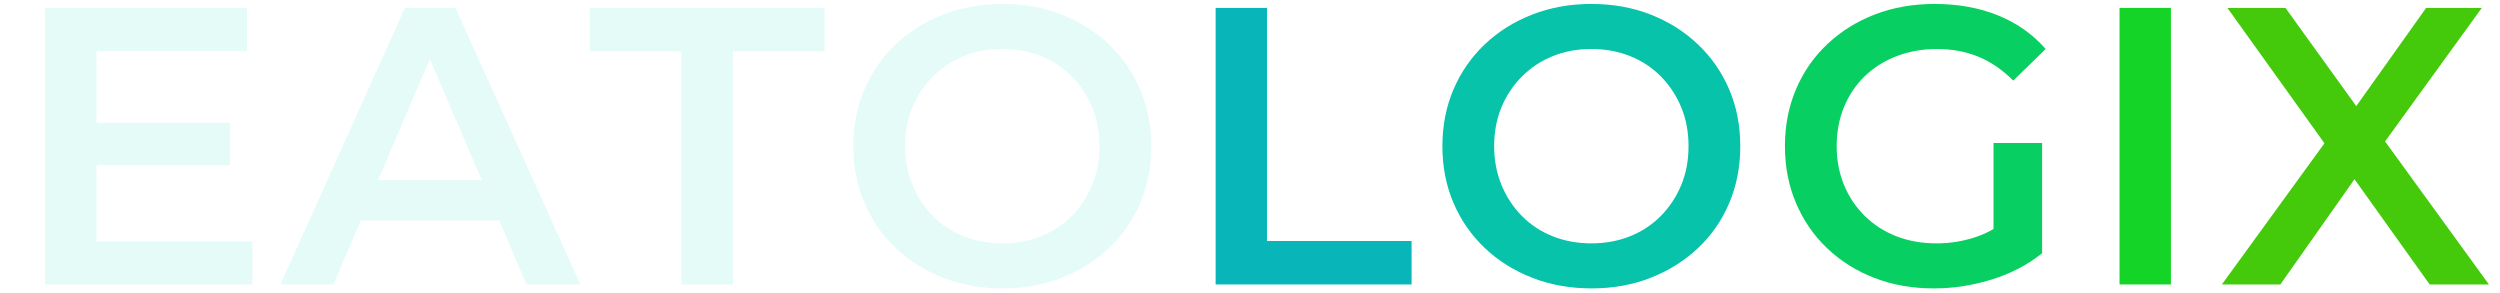
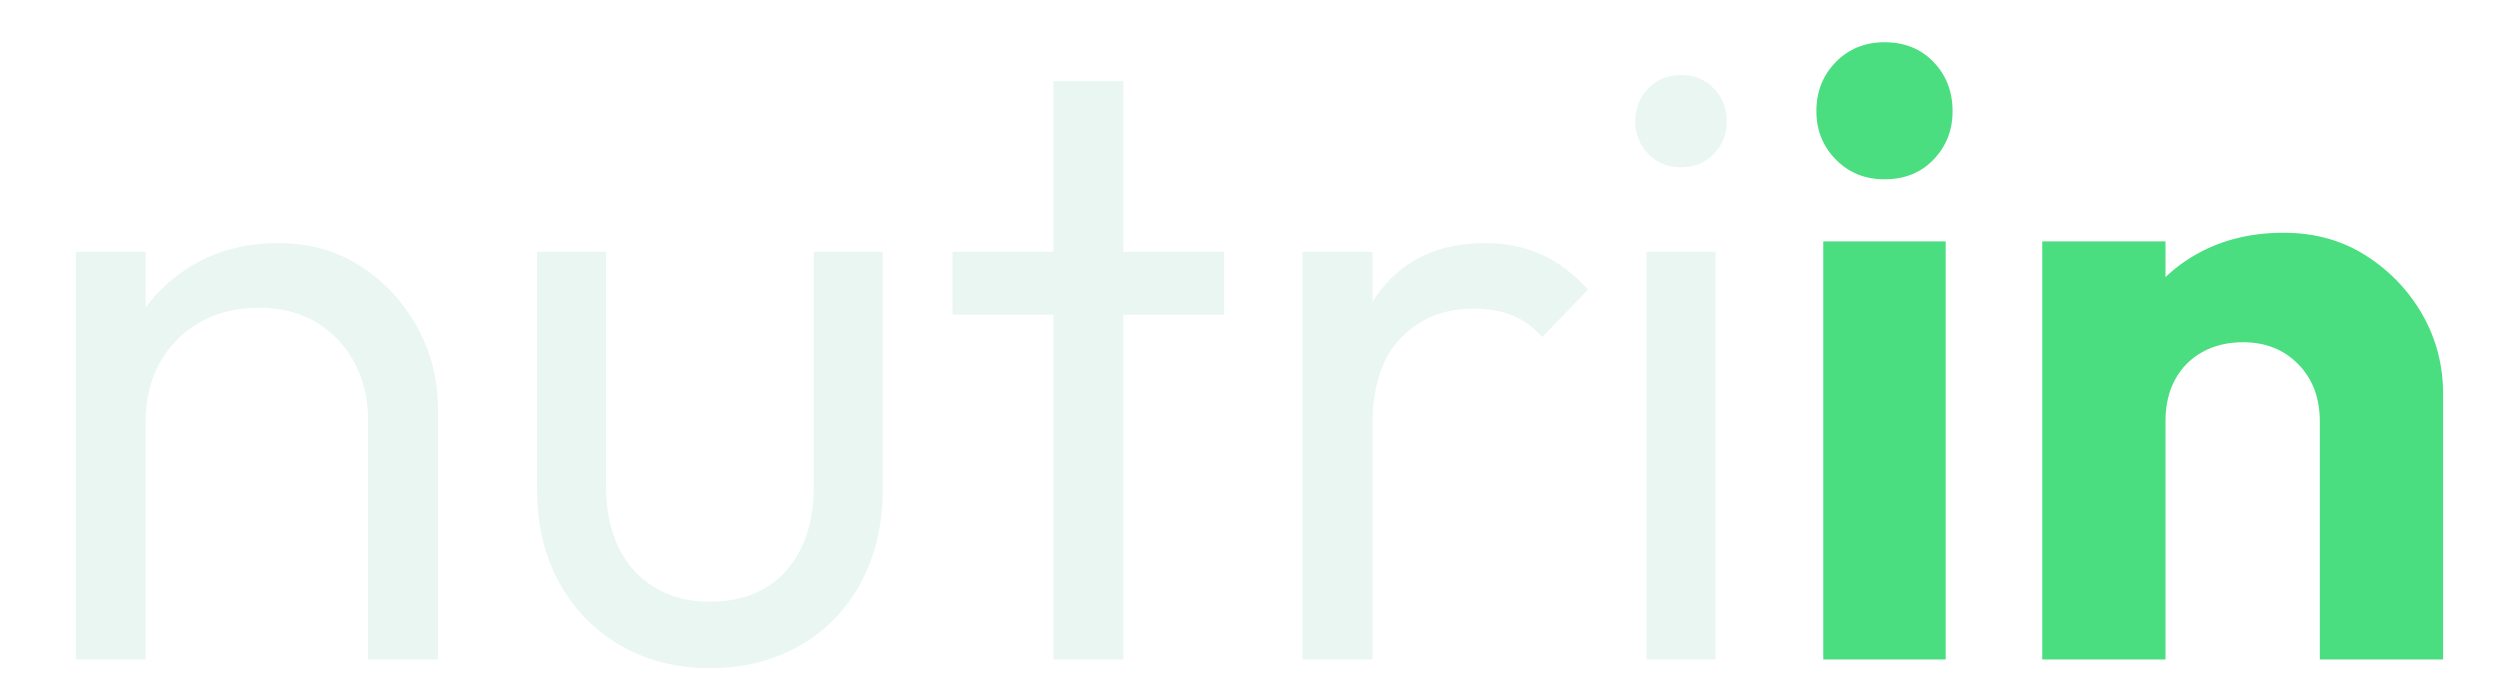
- <svg xmlns="http://www.w3.org/2000/svg" viewBox="0 0 6328 740" role="img" aria-label="EATOLOGIX">
+ <svg xmlns="http://www.w3.org/2000/svg" viewBox="0 0 2900 799" role="img" aria-label="Nutriin">
  <defs />
-   <g transform="translate(20,720) scale(1)">
-     <path d="M214 -409H562V-302H214ZM224 -109H619V0H94V-700H605V-591H224Z" fill="#E4FBF8" />
-     <path d="M690.0 0 1005.0 -700H1133.0L1449.0 0H1313.0L1042.0 -631H1094.0L824.0 0ZM835.0 -162 870.0 -264H1248.0L1283.0 -162Z" fill="#E4FBF8" />
-     <path d="M1705.0 0V-590H1473.0V-700H2067.0V-590H1835.0V0Z" fill="#E4FBF8" />
-     <path d="M2518.0 10Q2436.0 10 2367.0 -17.0Q2298.0 -44 2247.0 -92.5Q2196.0 -141 2168.0 -206.5Q2140.0 -272 2140.0 -350Q2140.0 -428 2168.0 -493.5Q2196.0 -559 2247.0 -607.5Q2298.0 -656 2367.0 -683.0Q2436.0 -710 2517.0 -710Q2599.0 -710 2667.5 -683.0Q2736.0 -656 2787.0 -607.5Q2838.0 -559 2866.0 -493.5Q2894.0 -428 2894.0 -350Q2894.0 -272 2866.0 -206.0Q2838.0 -140 2787.0 -92.0Q2736.0 -44 2667.5 -17.0Q2599.0 10 2518.0 10ZM2517.0 -104Q2570.0 -104 2615.0 -122.0Q2660.0 -140 2693.0 -173.5Q2726.0 -207 2744.5 -251.5Q2763.0 -296 2763.0 -350Q2763.0 -404 2744.5 -448.5Q2726.0 -493 2693.0 -526.5Q2660.0 -560 2615.0 -578.0Q2570.0 -596 2517.0 -596Q2464.0 -596 2419.5 -578.0Q2375.0 -560 2341.5 -526.5Q2308.0 -493 2289.5 -448.5Q2271.0 -404 2271.0 -350Q2271.0 -297 2289.5 -252.0Q2308.0 -207 2341.0 -173.5Q2374.0 -140 2419.0 -122.0Q2464.0 -104 2517.0 -104Z" fill="#E4FBF8" />
-     <path d="M3057.0 0V-700H3187.0V-110H3553.0V0Z" fill="#08B5B9" />
-     <path d="M4009.0 10Q3927.0 10 3858.0 -17.0Q3789.0 -44 3738.0 -92.5Q3687.0 -141 3659.0 -206.5Q3631.0 -272 3631.0 -350Q3631.0 -428 3659.0 -493.5Q3687.0 -559 3738.0 -607.5Q3789.0 -656 3858.0 -683.0Q3927.0 -710 4008.0 -710Q4090.0 -710 4158.5 -683.0Q4227.0 -656 4278.0 -607.5Q4329.0 -559 4357.0 -493.5Q4385.0 -428 4385.0 -350Q4385.0 -272 4357.0 -206.0Q4329.0 -140 4278.0 -92.0Q4227.0 -44 4158.5 -17.0Q4090.0 10 4009.0 10ZM4008.0 -104Q4061.0 -104 4106.0 -122.0Q4151.0 -140 4184.0 -173.5Q4217.0 -207 4235.5 -251.5Q4254.0 -296 4254.0 -350Q4254.0 -404 4235.5 -448.5Q4217.0 -493 4184.0 -526.5Q4151.0 -560 4106.0 -578.0Q4061.0 -596 4008.0 -596Q3955.0 -596 3910.5 -578.0Q3866.0 -560 3832.5 -526.5Q3799.0 -493 3780.5 -448.5Q3762.0 -404 3762.0 -350Q3762.0 -297 3780.5 -252.0Q3799.0 -207 3832.0 -173.5Q3865.0 -140 3910.0 -122.0Q3955.0 -104 4008.0 -104Z" fill="#06C3AA" />
-     <path d="M4875.0 10Q4793.0 10 4724.5 -16.5Q4656.0 -43 4605.0 -91.5Q4554.0 -140 4526.0 -206.0Q4498.0 -272 4498.0 -350Q4498.0 -428 4526.0 -494.0Q4554.0 -560 4605.5 -608.5Q4657.0 -657 4726.0 -683.5Q4795.0 -710 4877.0 -710Q4966.0 -710 5037.5 -681.0Q5109.0 -652 5158.0 -596L5076.0 -516Q5035.0 -557 4987.5 -576.5Q4940.0 -596 4883.0 -596Q4828.0 -596 4781.0 -578.0Q4734.0 -560 4700.0 -527.0Q4666.0 -494 4647.5 -449.0Q4629.0 -404 4629.0 -350Q4629.0 -297 4647.5 -252.0Q4666.0 -207 4700.0 -173.5Q4734.0 -140 4780.0 -122.0Q4826.0 -104 4882.0 -104Q4934.0 -104 4982.5 -120.5Q5031.0 -137 5075.0 -176L5149.0 -79Q5094.0 -35 5021.5 -12.5Q4949.0 10 4875.0 10ZM5026.0 -96V-358H5149.0V-79Z" fill="#07CF61" />
-     <path d="M5345.0 0V-700H5475.0V0Z" fill="#14D428" />
-     <path d="M5604.0 0 5899.0 -406V-308L5618.0 -700H5765.0L5974.0 -410L5914.0 -409L6121.0 -700H6262.0L5983.0 -315V-409L6280.0 0H6130.0L5910.0 -308H5969.0L5752.0 0Z" fill="#44CA0A" />
+   <g transform="translate(20,765) scale(1)">
+     <path d="M407 0L407 -276Q407 -334 372 -371Q337 -408 280 -408Q241 -408 211.5 -391Q182 -374 165.5 -344.5Q149 -315 149 -277L114 -296Q114 -350 138.5 -392Q163 -434 205.5 -458.5Q248 -483 303 -483Q357 -483 398.5 -456Q440 -429 464 -385.5Q488 -342 488 -291L488 0ZM68 0L68 -473L149 -473L149 0ZM803 10Q745 10 699.5 -16.5Q654 -43 628.5 -89.5Q603 -136 603 -198L603 -473L683 -473L683 -201Q683 -160 697.5 -130Q712 -100 739.5 -83.5Q767 -67 803 -67Q860 -67 892 -103Q924 -139 924 -201L924 -473L1004 -473L1004 -198Q1004 -136 978.5 -89Q953 -42 907.5 -16Q862 10 803 10ZM1202 0L1202 -671L1283 -671L1283 0ZM1085 -400L1085 -473L1400 -473L1400 -400ZM1491 0L1491 -473L1572 -473L1572 0ZM1572 -272L1540 -286Q1540 -376 1582.5 -429.5Q1625 -483 1703 -483Q1738 -483 1767.5 -470Q1797 -457 1822 -429L1769 -374Q1753 -392 1733.5 -399.5Q1714 -407 1689 -407Q1638 -407 1605 -373Q1572 -339 1572 -272ZM1890 0L1890 -473L1970 -473L1970 0ZM1930 -571Q1907 -571 1892 -586.5Q1877 -602 1877 -624Q1877 -647 1892 -662.5Q1907 -678 1930 -678Q1953 -678 1968 -662.5Q1983 -647 1983 -624Q1983 -602 1968 -586.5Q1953 -571 1930 -571Z" fill="#EAF6F2" />
+     <g transform="translate(2039,0)">
+       <path d="M56 0L56 -485L198 -485L198 0ZM127 -557Q93 -557 70.5 -580Q48 -603 48 -636Q48 -670 70.5 -693Q93 -716 127 -716Q162 -716 184 -693Q206 -670 206 -636Q206 -603 184 -580Q162 -557 127 -557ZM632 0L632 -276Q632 -317 607 -342.5Q582 -368 543 -368Q516 -368 495.5 -356.5Q475 -345 464 -324.5Q453 -304 453 -277L397 -304Q397 -361 422 -404Q447 -447 490.5 -471Q534 -495 590 -495Q644 -495 685.5 -468.5Q727 -442 751 -400Q775 -358 775 -308L775 0ZM310 0L310 -485L453 -485L453 0Z" fill="#4ADE80" />
+     </g>
  </g>
</svg>
